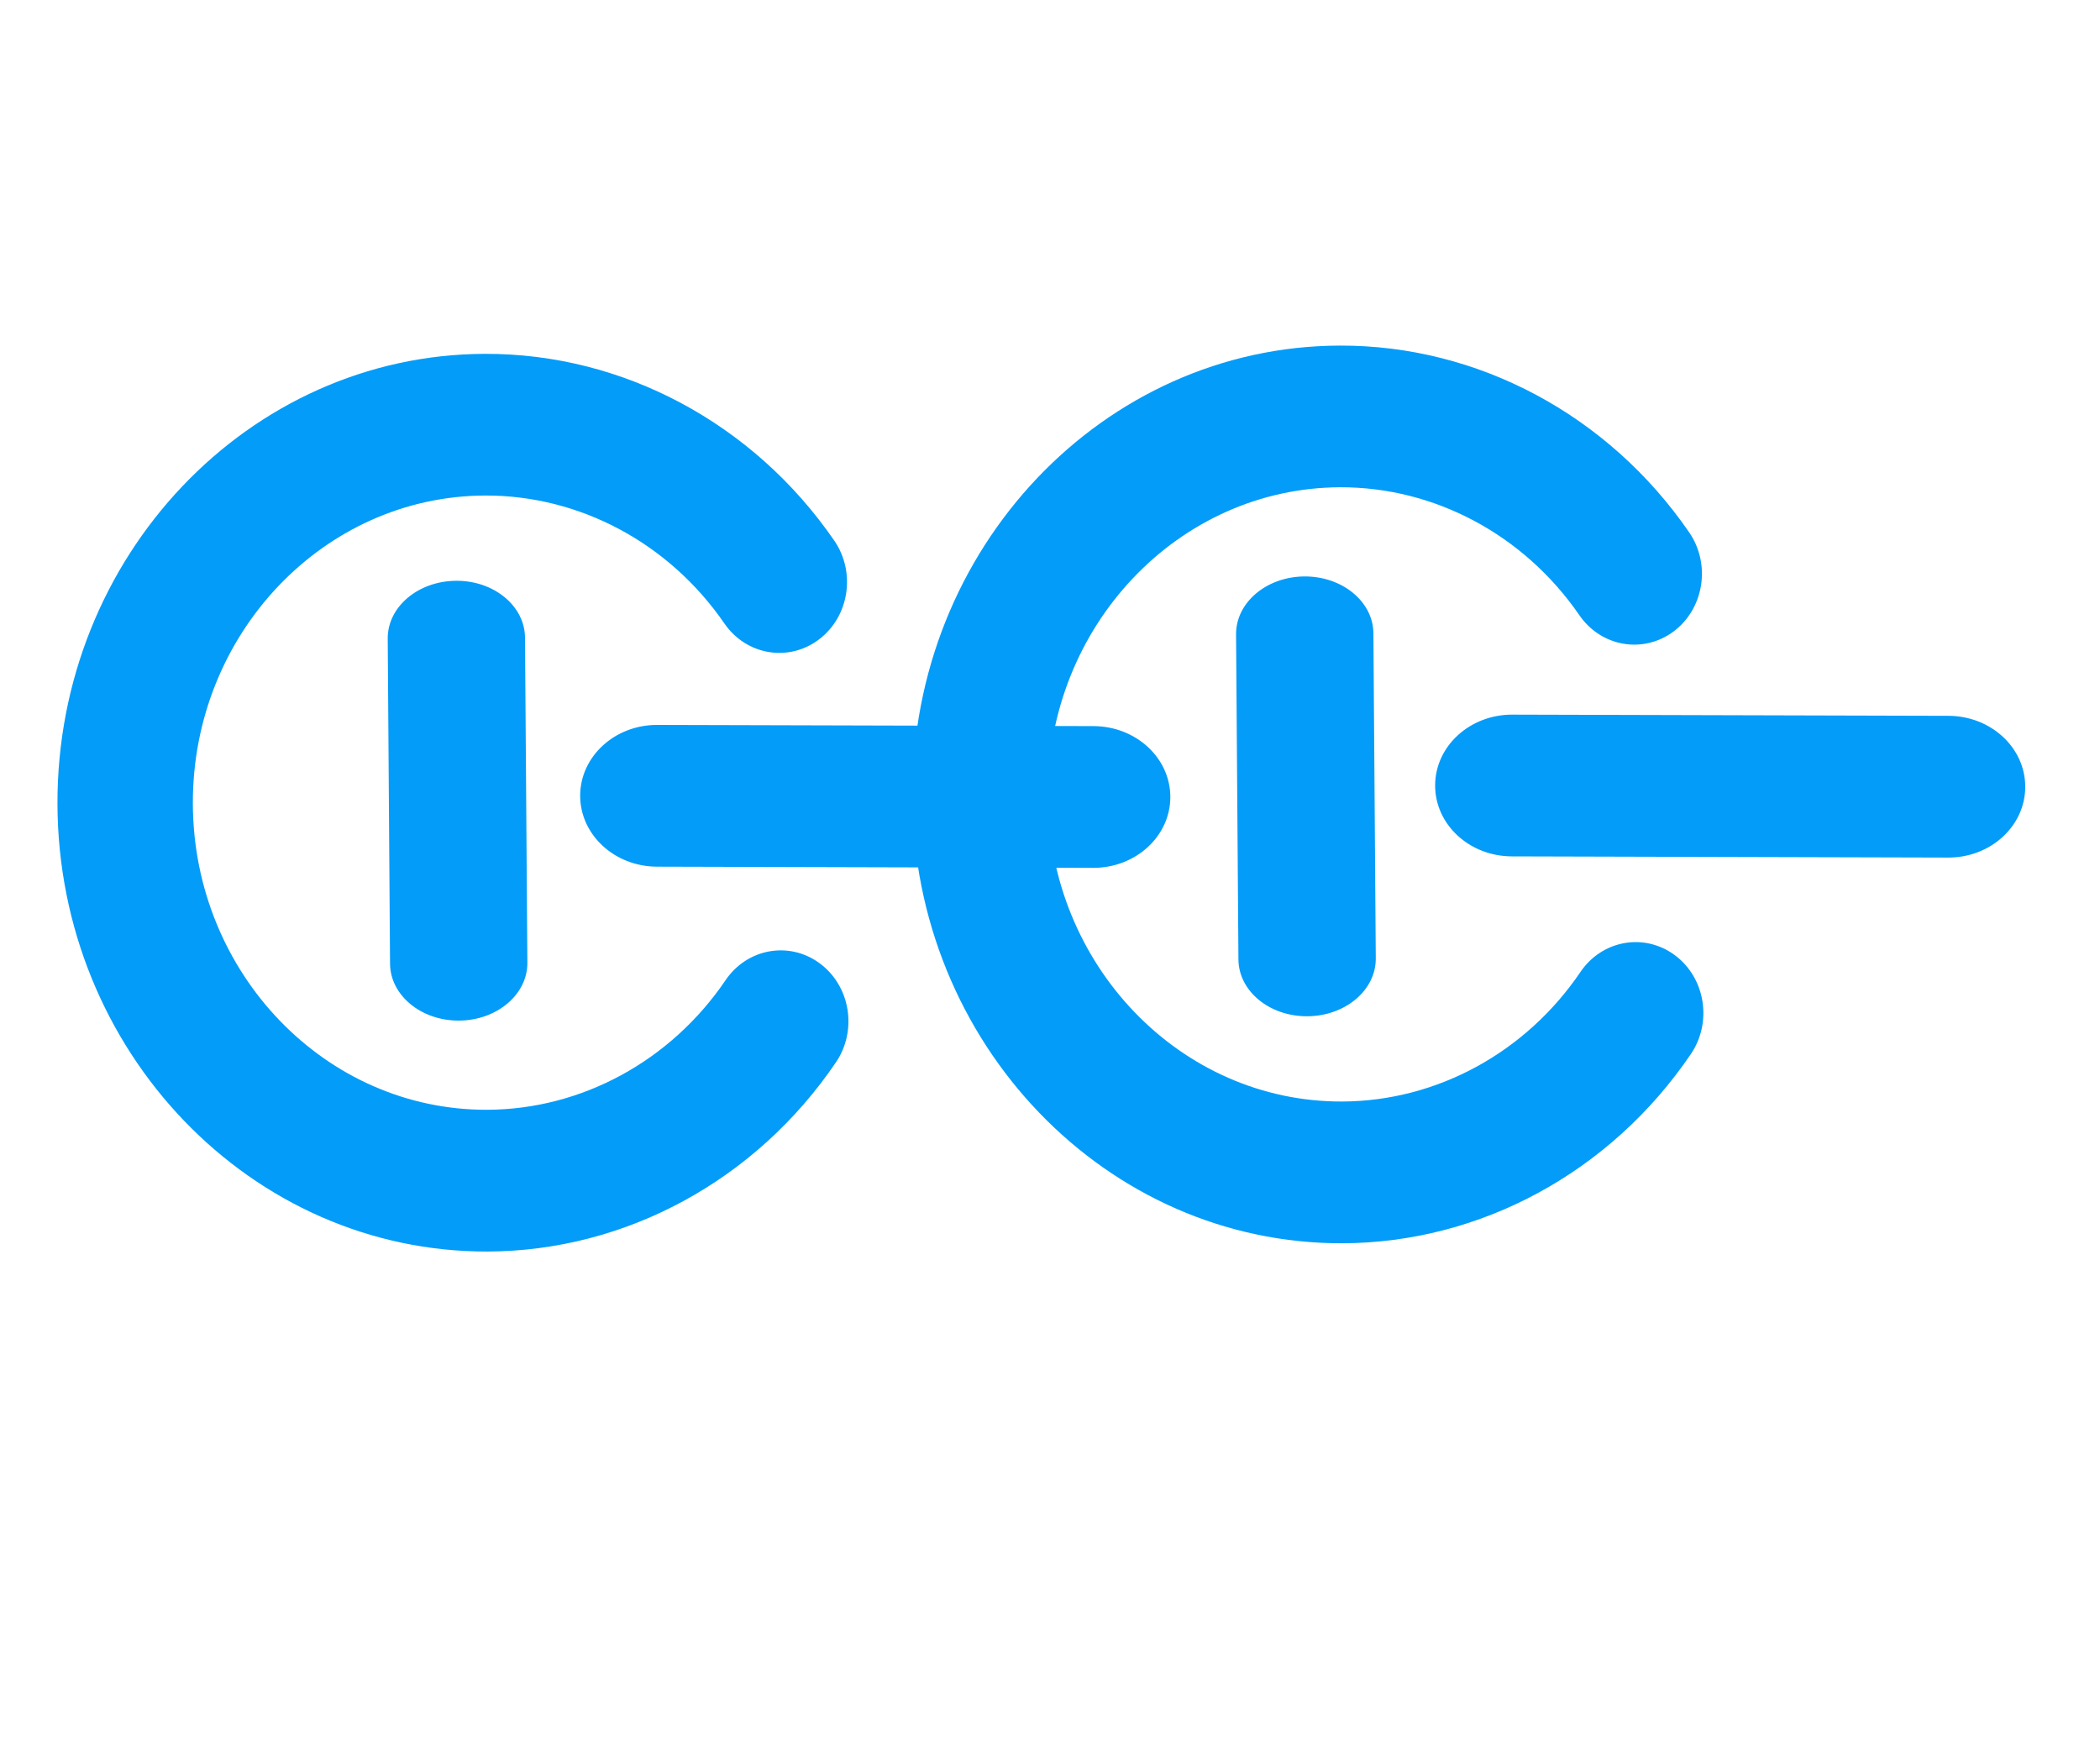
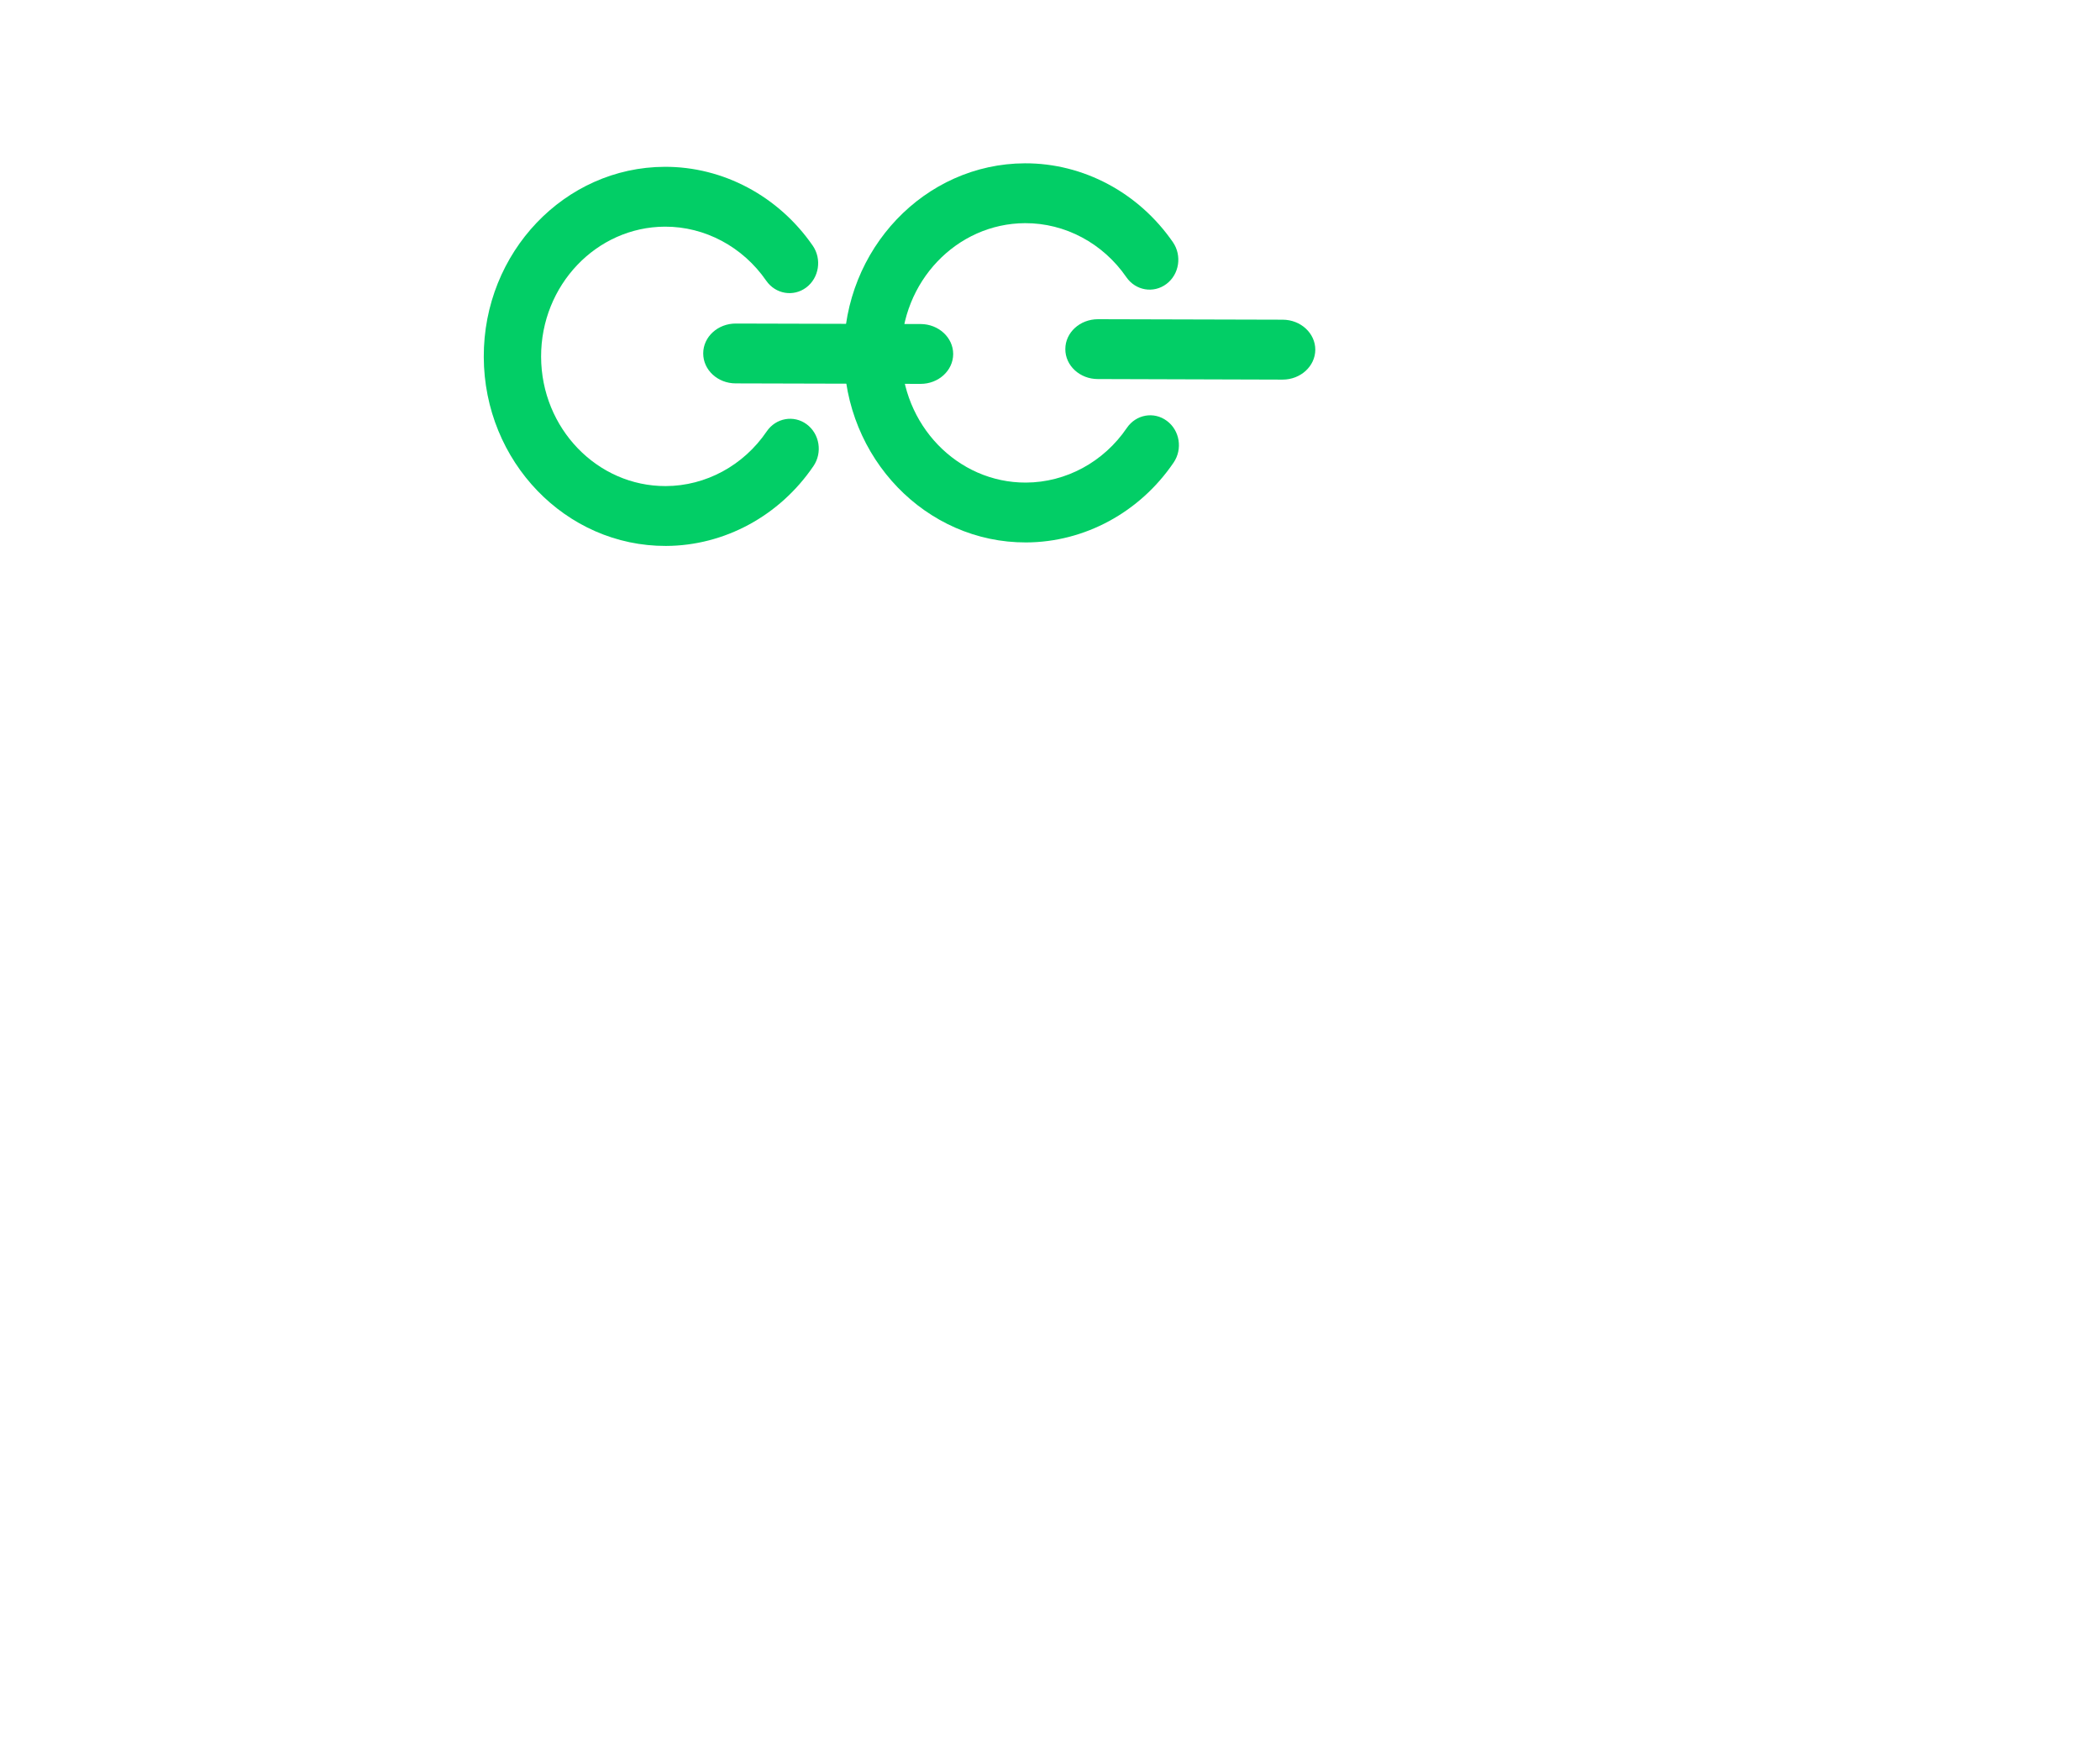
<svg xmlns="http://www.w3.org/2000/svg" xmlns:xlink="http://www.w3.org/1999/xlink" version="1.1" preserveAspectRatio="xMidYMid meet" viewBox="0 0 300 249" width="300" height="249">
  <defs>
-     <path d="M69.25 50.55C88.97 50.48 107.63 60.45 119.18 77.23C122.3 81.77 121.32 88.09 116.98 91.36C112.65 94.63 106.6 93.6 103.48 89.06C95.58 77.58 82.81 70.75 69.31 70.79C46.21 70.87 27.47 90.62 27.55 114.81C27.63 139 46.49 158.62 69.6 158.54C83.09 158.49 95.82 151.57 103.65 140.03C106.74 135.47 112.78 134.4 117.13 137.64C121.49 140.88 122.51 147.2 119.42 151.76C107.99 168.61 89.39 178.72 69.67 178.79C35.9 178.9 8.33 150.23 8.21 114.88C8.1 79.52 35.48 50.66 69.25 50.55Z" id="b4EjaYg7Lw" />
-     <path d="M156.17 123.98C149.93 123.96 100.08 123.82 93.85 123.81C87.78 123.79 82.87 119.24 82.88 113.65C82.9 108.06 87.83 103.54 93.9 103.56C100.14 103.58 149.99 103.71 156.22 103.73C162.29 103.75 167.2 108.29 167.19 113.88C167.18 119.47 162.24 123.99 156.17 123.98Z" id="c14YpKRd58" />
-     <path d="M196.2 90.47C196.23 95.12 196.5 132.27 196.54 136.91C196.57 141.44 192.2 145.14 186.79 145.18C181.37 145.23 176.95 141.59 176.92 137.07C176.89 132.42 176.62 95.27 176.58 90.62C176.55 86.1 180.91 82.39 186.33 82.35C191.75 82.31 196.17 85.95 196.2 90.47Z" id="d7JhITlnap" />
-     <path d="M191.38 49.37C211.1 49.3 229.77 59.27 241.31 76.05C244.43 80.59 243.45 86.91 239.12 90.18C234.78 93.45 228.74 92.42 225.62 87.88C217.72 76.4 204.94 69.57 191.45 69.61C168.34 69.69 149.61 89.44 149.69 113.63C149.77 137.82 168.63 157.44 191.74 157.36C205.23 157.31 217.96 150.39 225.78 138.85C228.87 134.29 234.91 133.22 239.27 136.46C243.62 139.7 244.65 146.02 241.55 150.58C230.12 167.43 211.52 177.54 191.8 177.61C158.03 177.72 130.46 149.05 130.35 113.7C130.23 78.34 157.61 49.48 191.38 49.37Z" id="g6i2mC9Nj2" />
-     <path d="M278.3 122.51C272.07 122.5 222.22 122.36 215.99 122.34C209.91 122.33 205 117.78 205.02 112.19C205.03 106.6 209.97 102.08 216.04 102.09C222.27 102.11 272.12 102.25 278.35 102.26C284.43 102.28 289.34 106.83 289.32 112.42C289.31 118.01 284.38 122.53 278.3 122.51Z" id="a252OTGSXw" />
-     <path d="M75 91.09C75.04 95.73 75.31 132.88 75.34 137.53C75.37 142.05 71.01 145.76 65.59 145.8C60.18 145.84 55.76 142.2 55.72 137.68C55.69 133.04 55.42 95.88 55.39 91.24C55.35 86.71 59.72 83.01 65.14 82.97C70.55 82.92 74.97 86.56 75 91.09Z" id="a1VuQnOLu" />
+     <path d="M131.5 54.84C128.86 54.84 107.74 54.78 105.1 54.77C102.53 54.77 100.45 52.85 100.46 50.48C100.46 48.12 102.55 46.21 105.13 46.22C107.77 46.23 128.88 46.29 131.52 46.29C134.09 46.3 136.17 48.22 136.17 50.58C136.16 52.94 134.07 54.85 131.5 54.84Z" id="c5c19RDzjY" />
+     <path d="M94.96 23.83C103.31 23.8 111.22 28.02 116.11 35.1C117.43 37.02 117.01 39.69 115.18 41.07C113.34 42.45 110.78 42.01 109.46 40.1C106.11 35.25 100.7 32.36 94.99 32.38C85.2 32.42 77.27 40.76 77.3 50.97C77.33 61.19 85.32 69.47 95.11 69.44C100.83 69.42 106.22 66.5 109.53 61.63C110.84 59.7 113.4 59.25 115.24 60.61C117.09 61.98 117.52 64.65 116.21 66.58C111.37 73.7 103.49 77.96 95.14 77.99C80.83 78.04 69.16 65.93 69.11 51C69.06 36.07 80.66 23.88 94.96 23.83Z" id="d29hbxUSxv" />
+     <path d="M146.41 23.33C154.77 23.3 162.67 27.52 167.56 34.6C168.88 36.52 168.47 39.19 166.63 40.57C164.79 41.95 162.24 41.52 160.91 39.6C157.57 34.75 152.16 31.86 146.44 31.88C136.65 31.92 128.72 40.26 128.75 50.47C128.79 60.69 136.78 68.98 146.56 68.94C152.28 68.92 157.67 66 160.98 61.13C162.29 59.2 164.85 58.75 166.69 60.12C168.54 61.48 168.97 64.15 167.66 66.08C162.82 73.2 154.94 77.46 146.59 77.49C132.29 77.54 120.61 65.44 120.56 50.5C120.51 35.57 132.11 23.38 146.41 23.33Z" id="aQDVFlwuZ" />
+     <path d="M183.23 54.23C180.59 54.22 159.47 54.16 156.83 54.15C154.26 54.15 152.18 52.23 152.19 49.87C152.19 47.5 154.28 45.6 156.86 45.6C159.5 45.61 180.61 45.67 183.25 45.67C185.82 45.68 187.9 47.6 187.9 49.96C187.89 52.32 185.8 54.23 183.23 54.23Z" id="a1nnIEWQLW" />
  </defs>
  <g>
    <g>
      <g>
-         <use xlink:href="#b4EjaYg7Lw" opacity="1" fill="#039cf9" fill-opacity="1" />
+         <use xlink:href="#c5c19RDzjY" opacity="1" fill="#02ce66" fill-opacity="1" />
        <g>
-           <use xlink:href="#b4EjaYg7Lw" opacity="1" fill-opacity="0" stroke="#000000" stroke-width="1" stroke-opacity="0" />
+           <use xlink:href="#c5c19RDzjY" opacity="1" fill-opacity="0" stroke="#000000" stroke-width="1" stroke-opacity="0" />
        </g>
      </g>
      <g>
-         <use xlink:href="#c14YpKRd58" opacity="1" fill="#039cf9" fill-opacity="1" />
+         <use xlink:href="#d29hbxUSxv" opacity="1" fill="#02ce66" fill-opacity="1" />
        <g>
-           <use xlink:href="#c14YpKRd58" opacity="1" fill-opacity="0" stroke="#000000" stroke-width="1" stroke-opacity="0" />
+           <use xlink:href="#d29hbxUSxv" opacity="1" fill-opacity="0" stroke="#000000" stroke-width="1" stroke-opacity="0" />
        </g>
      </g>
      <g>
-         <use xlink:href="#d7JhITlnap" opacity="1" fill="#039cf9" fill-opacity="1" />
+         <use xlink:href="#aQDVFlwuZ" opacity="1" fill="#02ce66" fill-opacity="1" />
        <g>
-           <use xlink:href="#d7JhITlnap" opacity="1" fill-opacity="0" stroke="#000000" stroke-width="1" stroke-opacity="0" />
+           <use xlink:href="#aQDVFlwuZ" opacity="1" fill-opacity="0" stroke="#000000" stroke-width="1" stroke-opacity="0" />
        </g>
      </g>
      <g>
-         <use xlink:href="#g6i2mC9Nj2" opacity="1" fill="#039cf9" fill-opacity="1" />
+         <use xlink:href="#a1nnIEWQLW" opacity="1" fill="#02ce66" fill-opacity="1" />
        <g>
-           <use xlink:href="#g6i2mC9Nj2" opacity="1" fill-opacity="0" stroke="#000000" stroke-width="1" stroke-opacity="0" />
-         </g>
-       </g>
-       <g>
-         <use xlink:href="#a252OTGSXw" opacity="1" fill="#039cf9" fill-opacity="1" />
-         <g>
-           <use xlink:href="#a252OTGSXw" opacity="1" fill-opacity="0" stroke="#000000" stroke-width="1" stroke-opacity="0" />
-         </g>
-       </g>
-       <g>
-         <use xlink:href="#a1VuQnOLu" opacity="1" fill="#039cf9" fill-opacity="1" />
-         <g>
-           <use xlink:href="#a1VuQnOLu" opacity="1" fill-opacity="0" stroke="#000000" stroke-width="1" stroke-opacity="0" />
+           <use xlink:href="#a1nnIEWQLW" opacity="1" fill-opacity="0" stroke="#000000" stroke-width="1" stroke-opacity="0" />
        </g>
      </g>
    </g>
  </g>
</svg>
